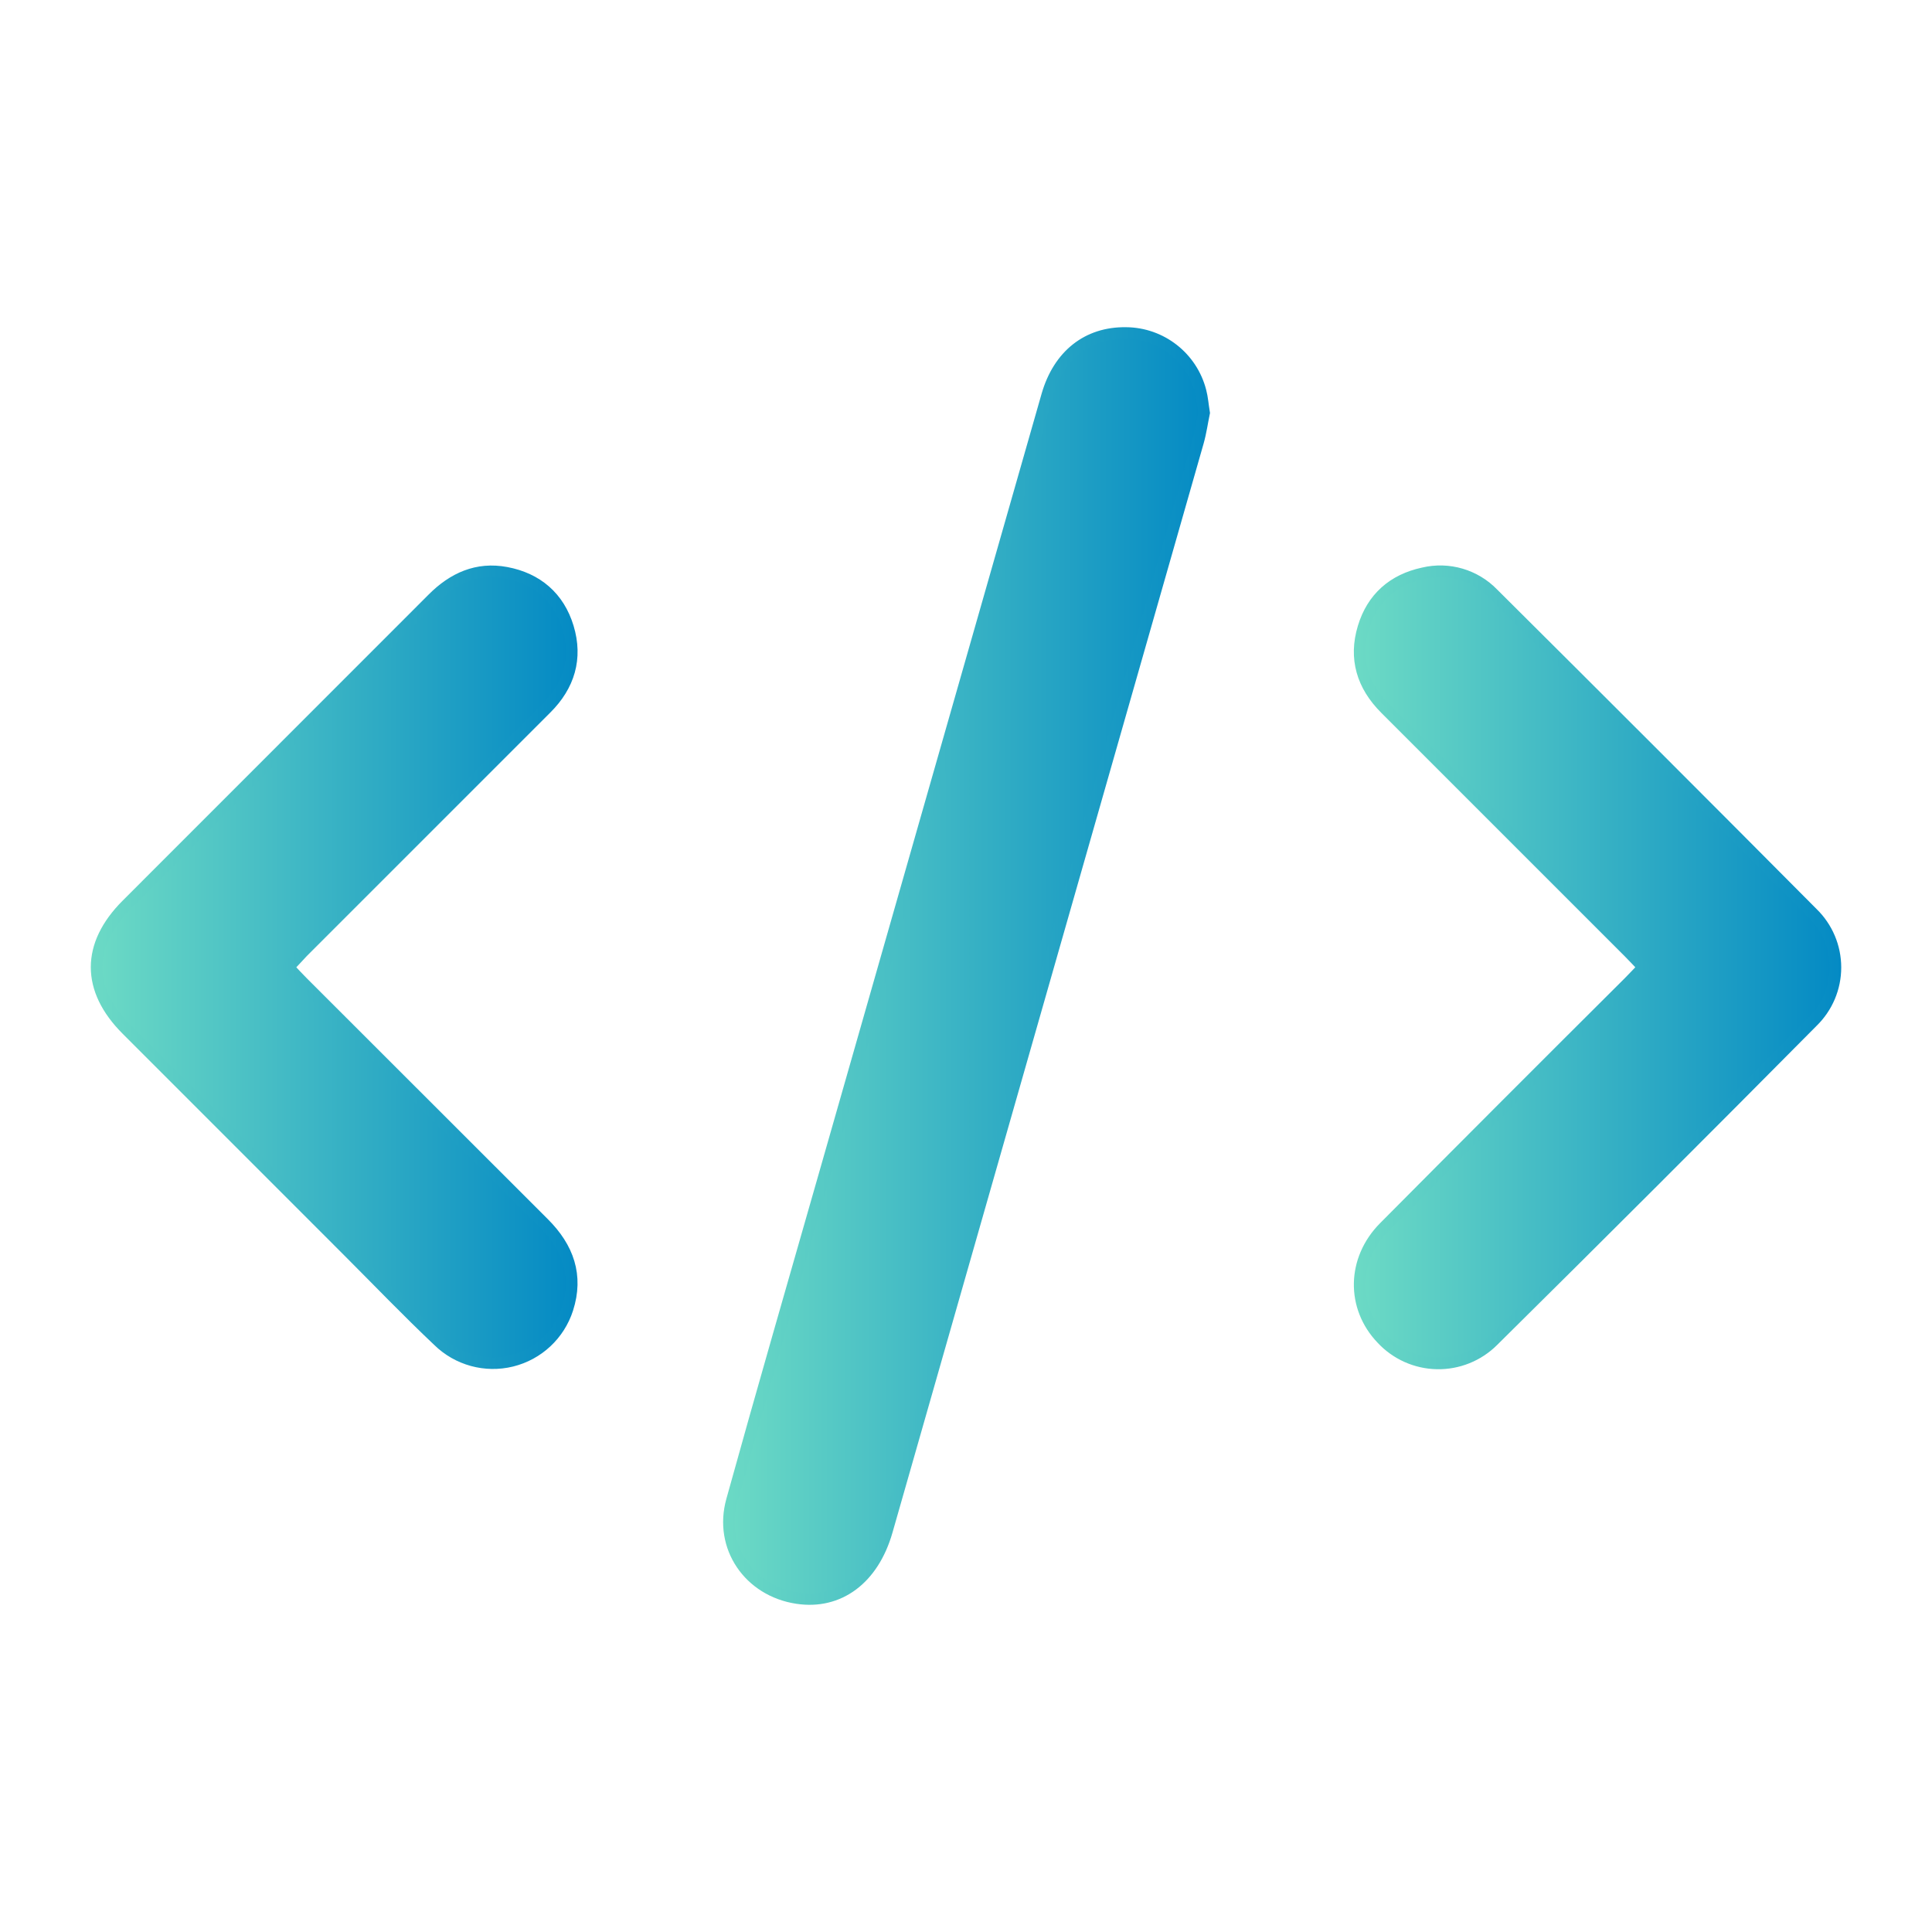
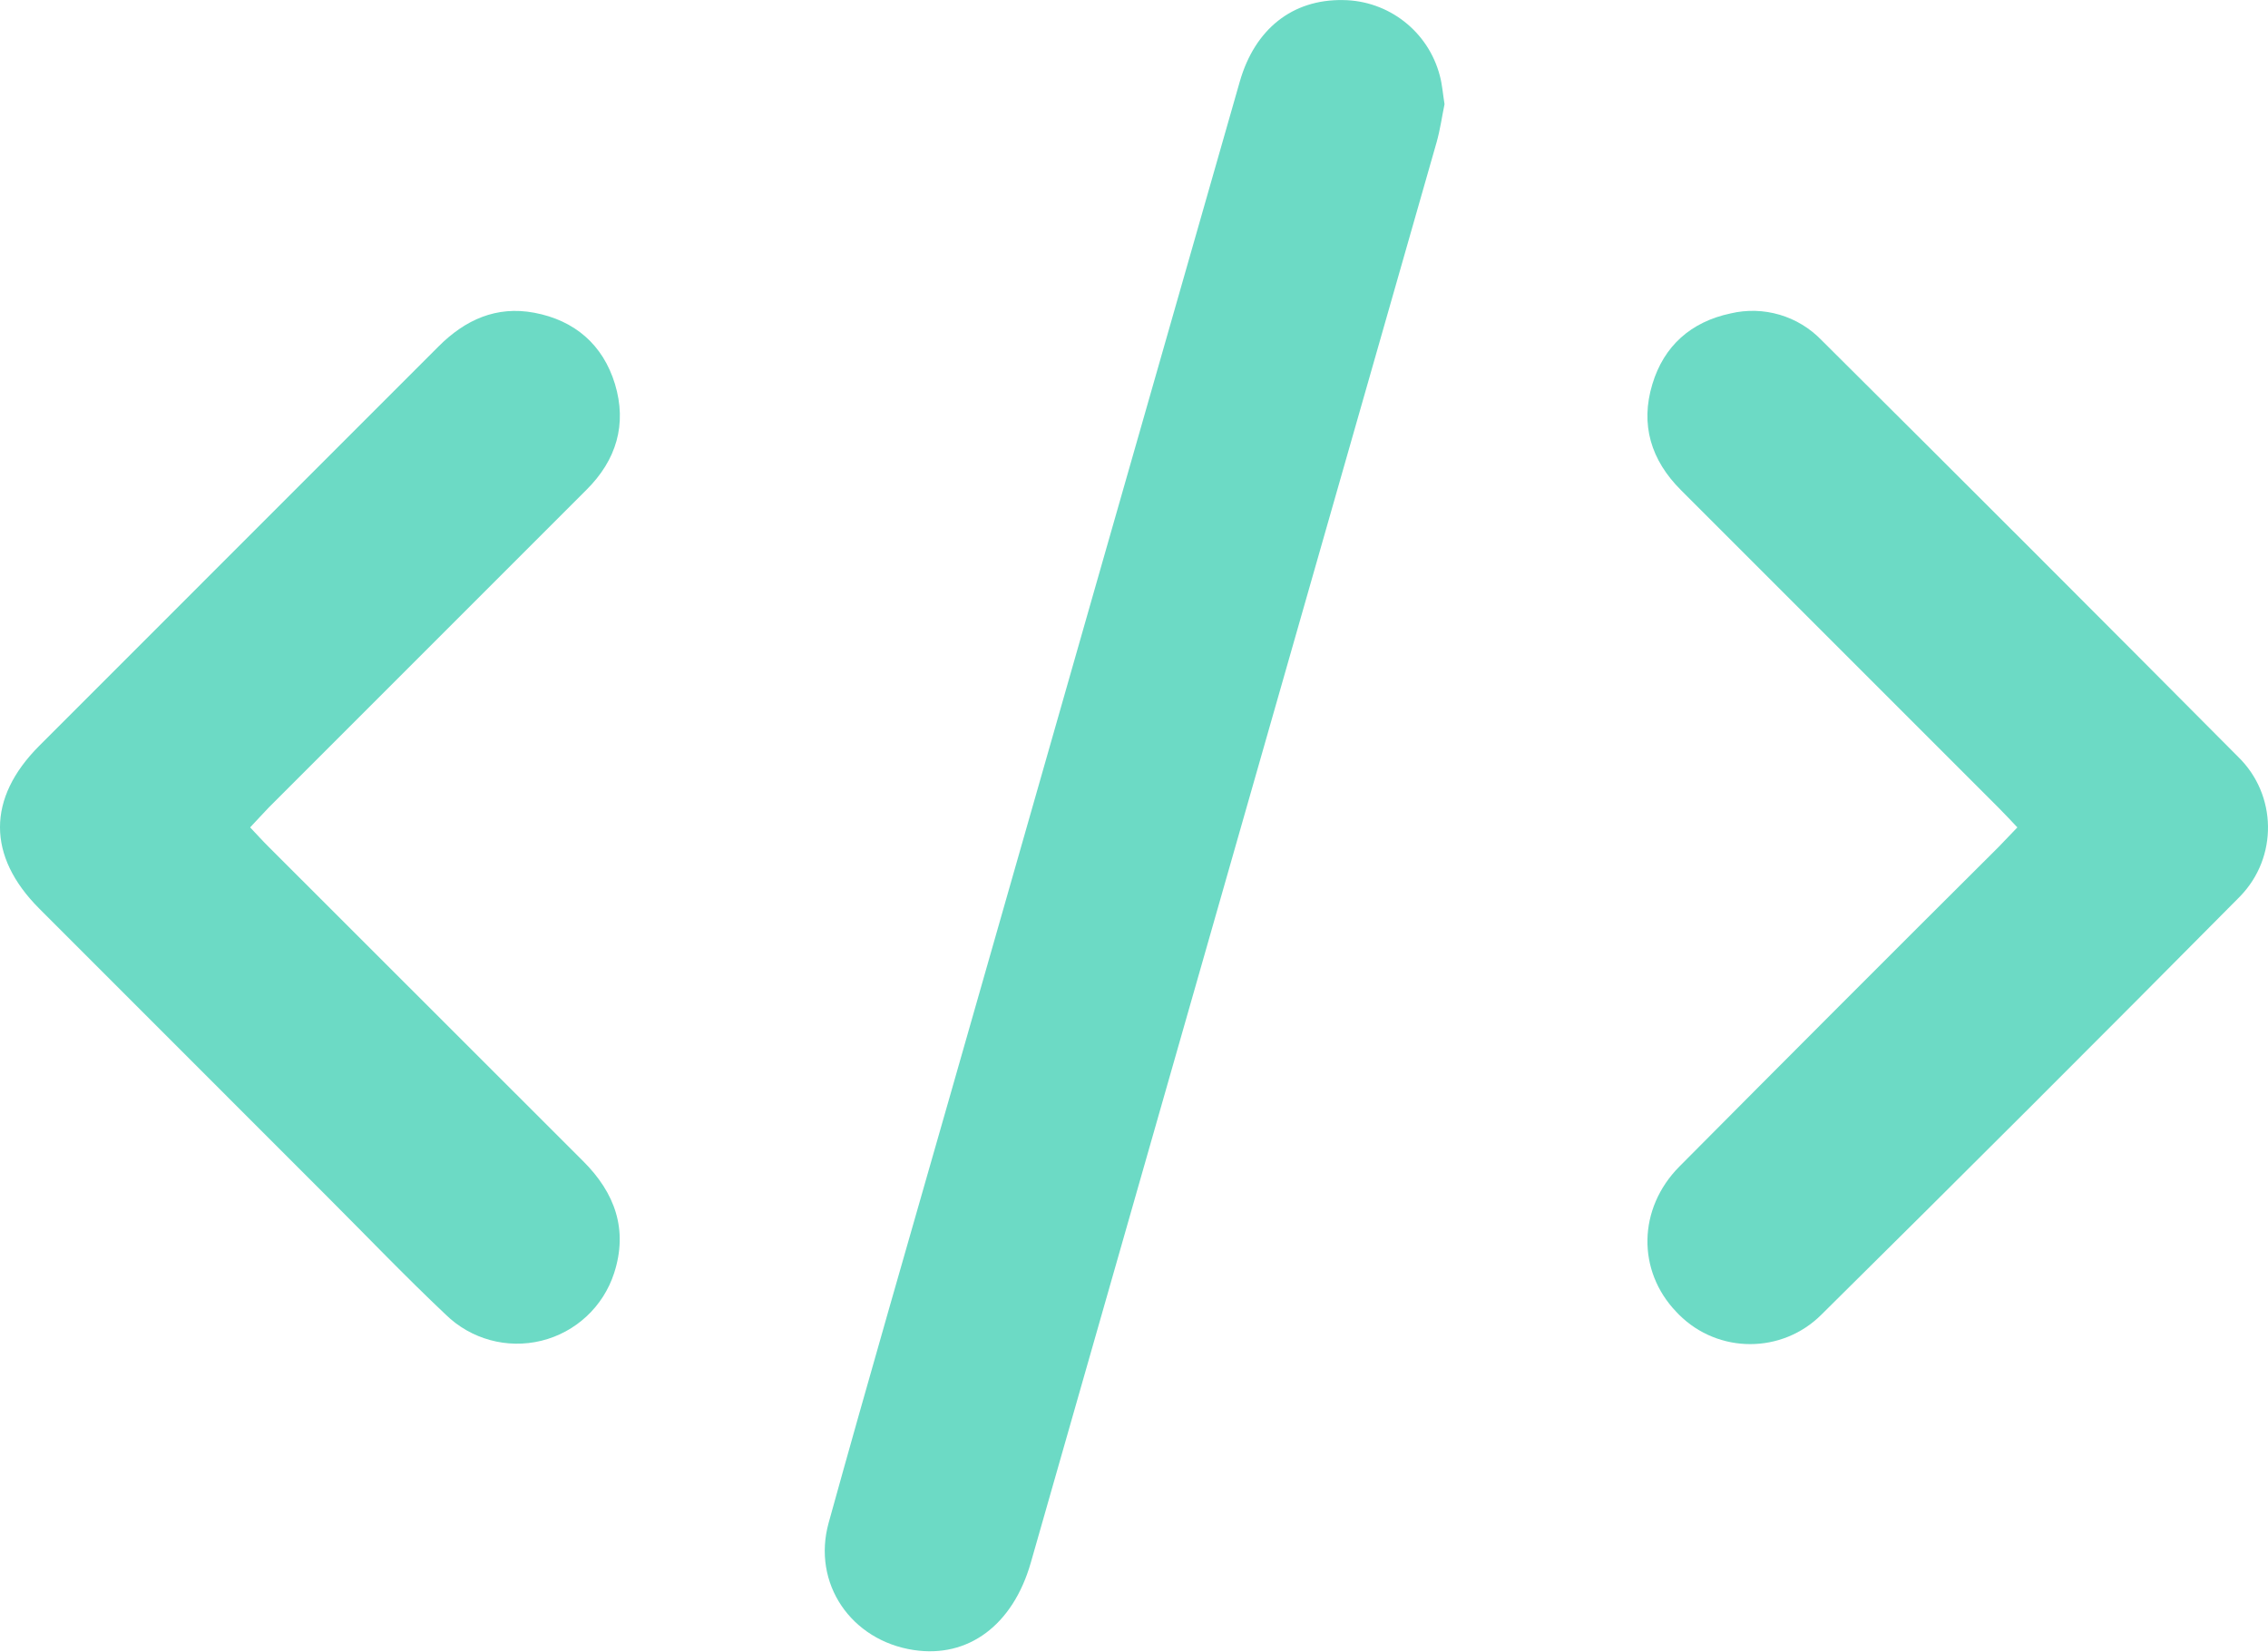
- <svg xmlns="http://www.w3.org/2000/svg" xmlns:xlink="http://www.w3.org/1999/xlink" viewBox="0 0 500 500">
+ <svg xmlns="http://www.w3.org/2000/svg" id="Layer_1" data-name="Layer 1" viewBox="0 0 1292.22 940.85">
  <defs>
-     <style>.cls-1,.cls-2,.cls-3{stroke-miterlimit:10;stroke-width:3px;}.cls-1{fill:url(#New_Gradient_Swatch_1);stroke:url(#New_Gradient_Swatch_1-2);}.cls-2{fill:url(#New_Gradient_Swatch_1-3);stroke:url(#New_Gradient_Swatch_1-4);}.cls-3{fill:url(#New_Gradient_Swatch_1-5);stroke:url(#New_Gradient_Swatch_1-6);}</style>
-     <linearGradient id="New_Gradient_Swatch_1" x1="188.64" y1="250" x2="311.62" y2="250" gradientUnits="userSpaceOnUse">
-       <stop offset="0" stop-color="#6cdac5" />
-       <stop offset="1" stop-color="#048ac4" />
-     </linearGradient>
-     <linearGradient id="New_Gradient_Swatch_1-2" x1="187.14" x2="313.14" xlink:href="#New_Gradient_Swatch_1" />
-     <linearGradient id="New_Gradient_Swatch_1-3" x1="351.87" y1="250.37" x2="475" y2="250.37" xlink:href="#New_Gradient_Swatch_1" />
-     <linearGradient id="New_Gradient_Swatch_1-4" x1="350.37" y1="250.37" x2="476.5" y2="250.37" xlink:href="#New_Gradient_Swatch_1" />
-     <linearGradient id="New_Gradient_Swatch_1-5" x1="25" y1="250.32" x2="148" y2="250.32" xlink:href="#New_Gradient_Swatch_1" />
-     <linearGradient id="New_Gradient_Swatch_1-6" x1="23.5" y1="250.32" x2="149.5" y2="250.32" xlink:href="#New_Gradient_Swatch_1" />
+     <style>.cls-1{fill:#6cdac5;}</style>
  </defs>
-   <g id="Layer_2" data-name="Layer 2">
-     <path class="cls-1" d="M311.62,106.85c-.48,2.29-.85,5-1.58,7.57q-40.23,140.91-80.51,281.81c-3.55,12.42-12.44,19-23.26,17.34-12.37-1.88-20.2-13.18-16.85-25.25,7.83-28.26,16-56.43,24.05-84.62Q242.21,203,271,102.33c3-10.43,10.46-16.3,20.41-16.15a20.07,20.07,0,0,1,19.29,15.06C311.15,102.91,311.27,104.68,311.62,106.85Z" />
-     <path class="cls-2" d="M425.28,250.33c-1.37-1.44-2.54-2.71-3.76-3.93q-31.49-31.52-63-63c-5.95-5.94-8.09-13-5.67-21,2.3-7.63,7.68-12.38,15.52-14.05a19,19,0,0,1,18.06,5.31q41.44,41.2,82.64,82.66a19.59,19.59,0,0,1,0,28.1Q427.94,305.92,386.41,347a20,20,0,0,1-28.81-.55c-7.8-8.14-7.66-20.49.63-28.84q31.56-31.78,63.31-63.38C422.76,253,423.92,251.76,425.28,250.33Z" />
-     <path class="cls-3" d="M74.63,250.34c1.36,1.44,2.52,2.72,3.74,3.93q31.16,31.17,62.34,62.3c6.33,6.3,8.93,13.57,6.15,22.19A20.24,20.24,0,0,1,113.43,347c-8-7.56-15.63-15.52-23.42-23.31q-28.64-28.62-57.24-57.25c-10.36-10.38-10.36-21.88,0-32.26Q72.4,194.54,112,154.92c5.31-5.32,11.5-8.1,19-6.7,8,1.5,13.63,6.32,16,14.14,2.42,8,.28,15.11-5.66,21q-31.52,31.5-63,63C77.15,247.62,76,248.9,74.63,250.34Z" />
-   </g>
+   <path class="cls-1" d="M926.93,88.94c-1.38,6.57-2.44,14.36-4.53,21.74Q806.87,515.31,691.21,919.9c-10.2,35.67-35.72,54.56-66.79,49.8-35.53-5.4-58-37.85-48.39-72.51,22.48-81.15,45.94-162,69.06-243Q727.62,365,810.29,76c8.61-29.95,30-46.81,58.61-46.38a57.63,57.63,0,0,1,55.39,43.25C925.58,77.62,925.93,82.71,926.93,88.94Z" transform="translate(-103.89 -29.58)" />
+   <path class="cls-1" d="M1253.31,501c-3.93-4.14-7.29-7.78-10.8-11.29q-90.42-90.51-180.9-180.91c-17.09-17.05-23.23-37.33-16.28-60.3,6.6-21.91,22.05-35.55,44.56-40.34a54.55,54.55,0,0,1,51.86,15.24q119,118.32,237.31,237.37a56.25,56.25,0,0,1,1.14,79.54l-1.14,1.15q-118.11,119.16-237.37,237.13a57.43,57.43,0,0,1-81.21,0c-.52-.52-1-1-1.51-1.57-22.4-23.37-22-58.84,1.8-82.82q90.63-91.24,181.8-182C1246.08,508.61,1249.41,505.05,1253.31,501Z" transform="translate(-103.89 -29.58)" />
+   <path class="cls-1" d="M246.41,501c3.9,4.13,7.23,7.81,10.74,11.28q89.48,89.5,179,178.9c18.17,18.09,25.64,39,17.66,63.72a58.13,58.13,0,0,1-96,23.66c-23-21.71-44.88-44.57-67.25-66.94Q208.33,629.42,126.2,547.21c-29.75-29.81-29.75-62.83,0-92.64Q240,340.75,353.72,227c15.24-15.27,33-23.26,54.55-19.24,23,4.31,39.14,18.15,46,40.61,6.95,23,.8,43.39-16.25,60.3q-90.51,90.45-180.91,180.91C253.64,493.17,250.34,496.84,246.41,501Z" transform="translate(-103.89 -29.58)" />
</svg>
